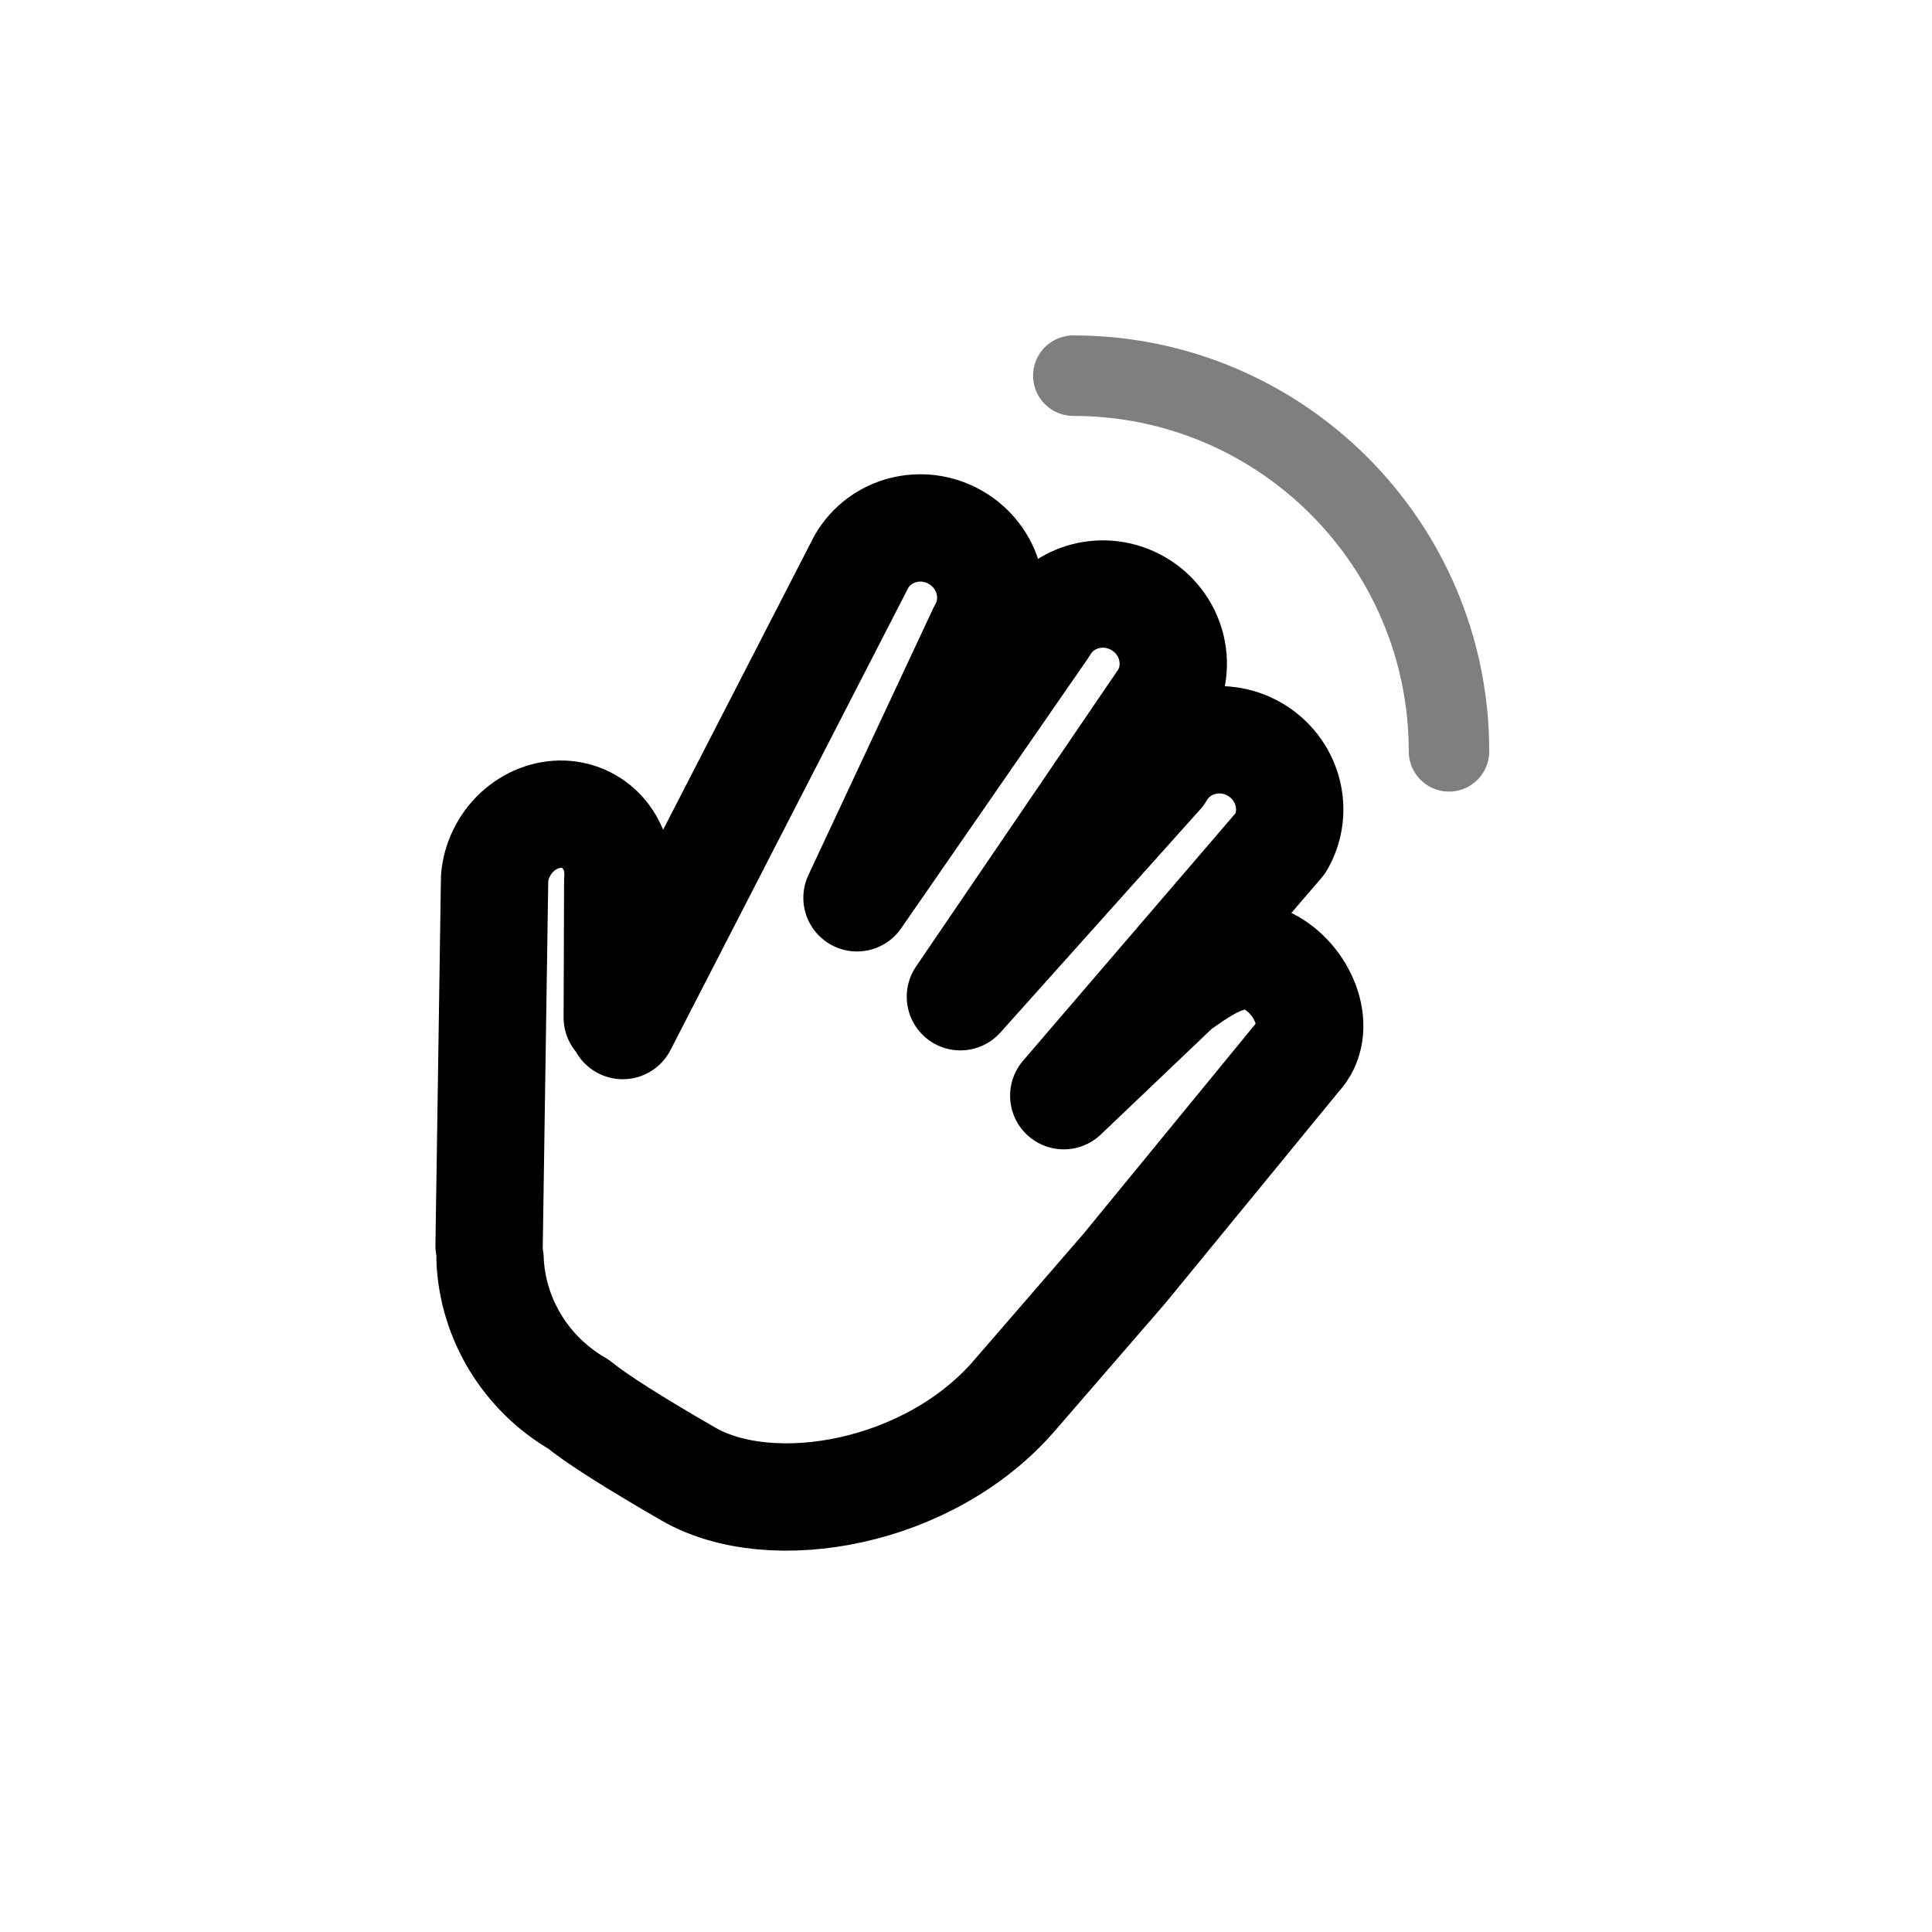
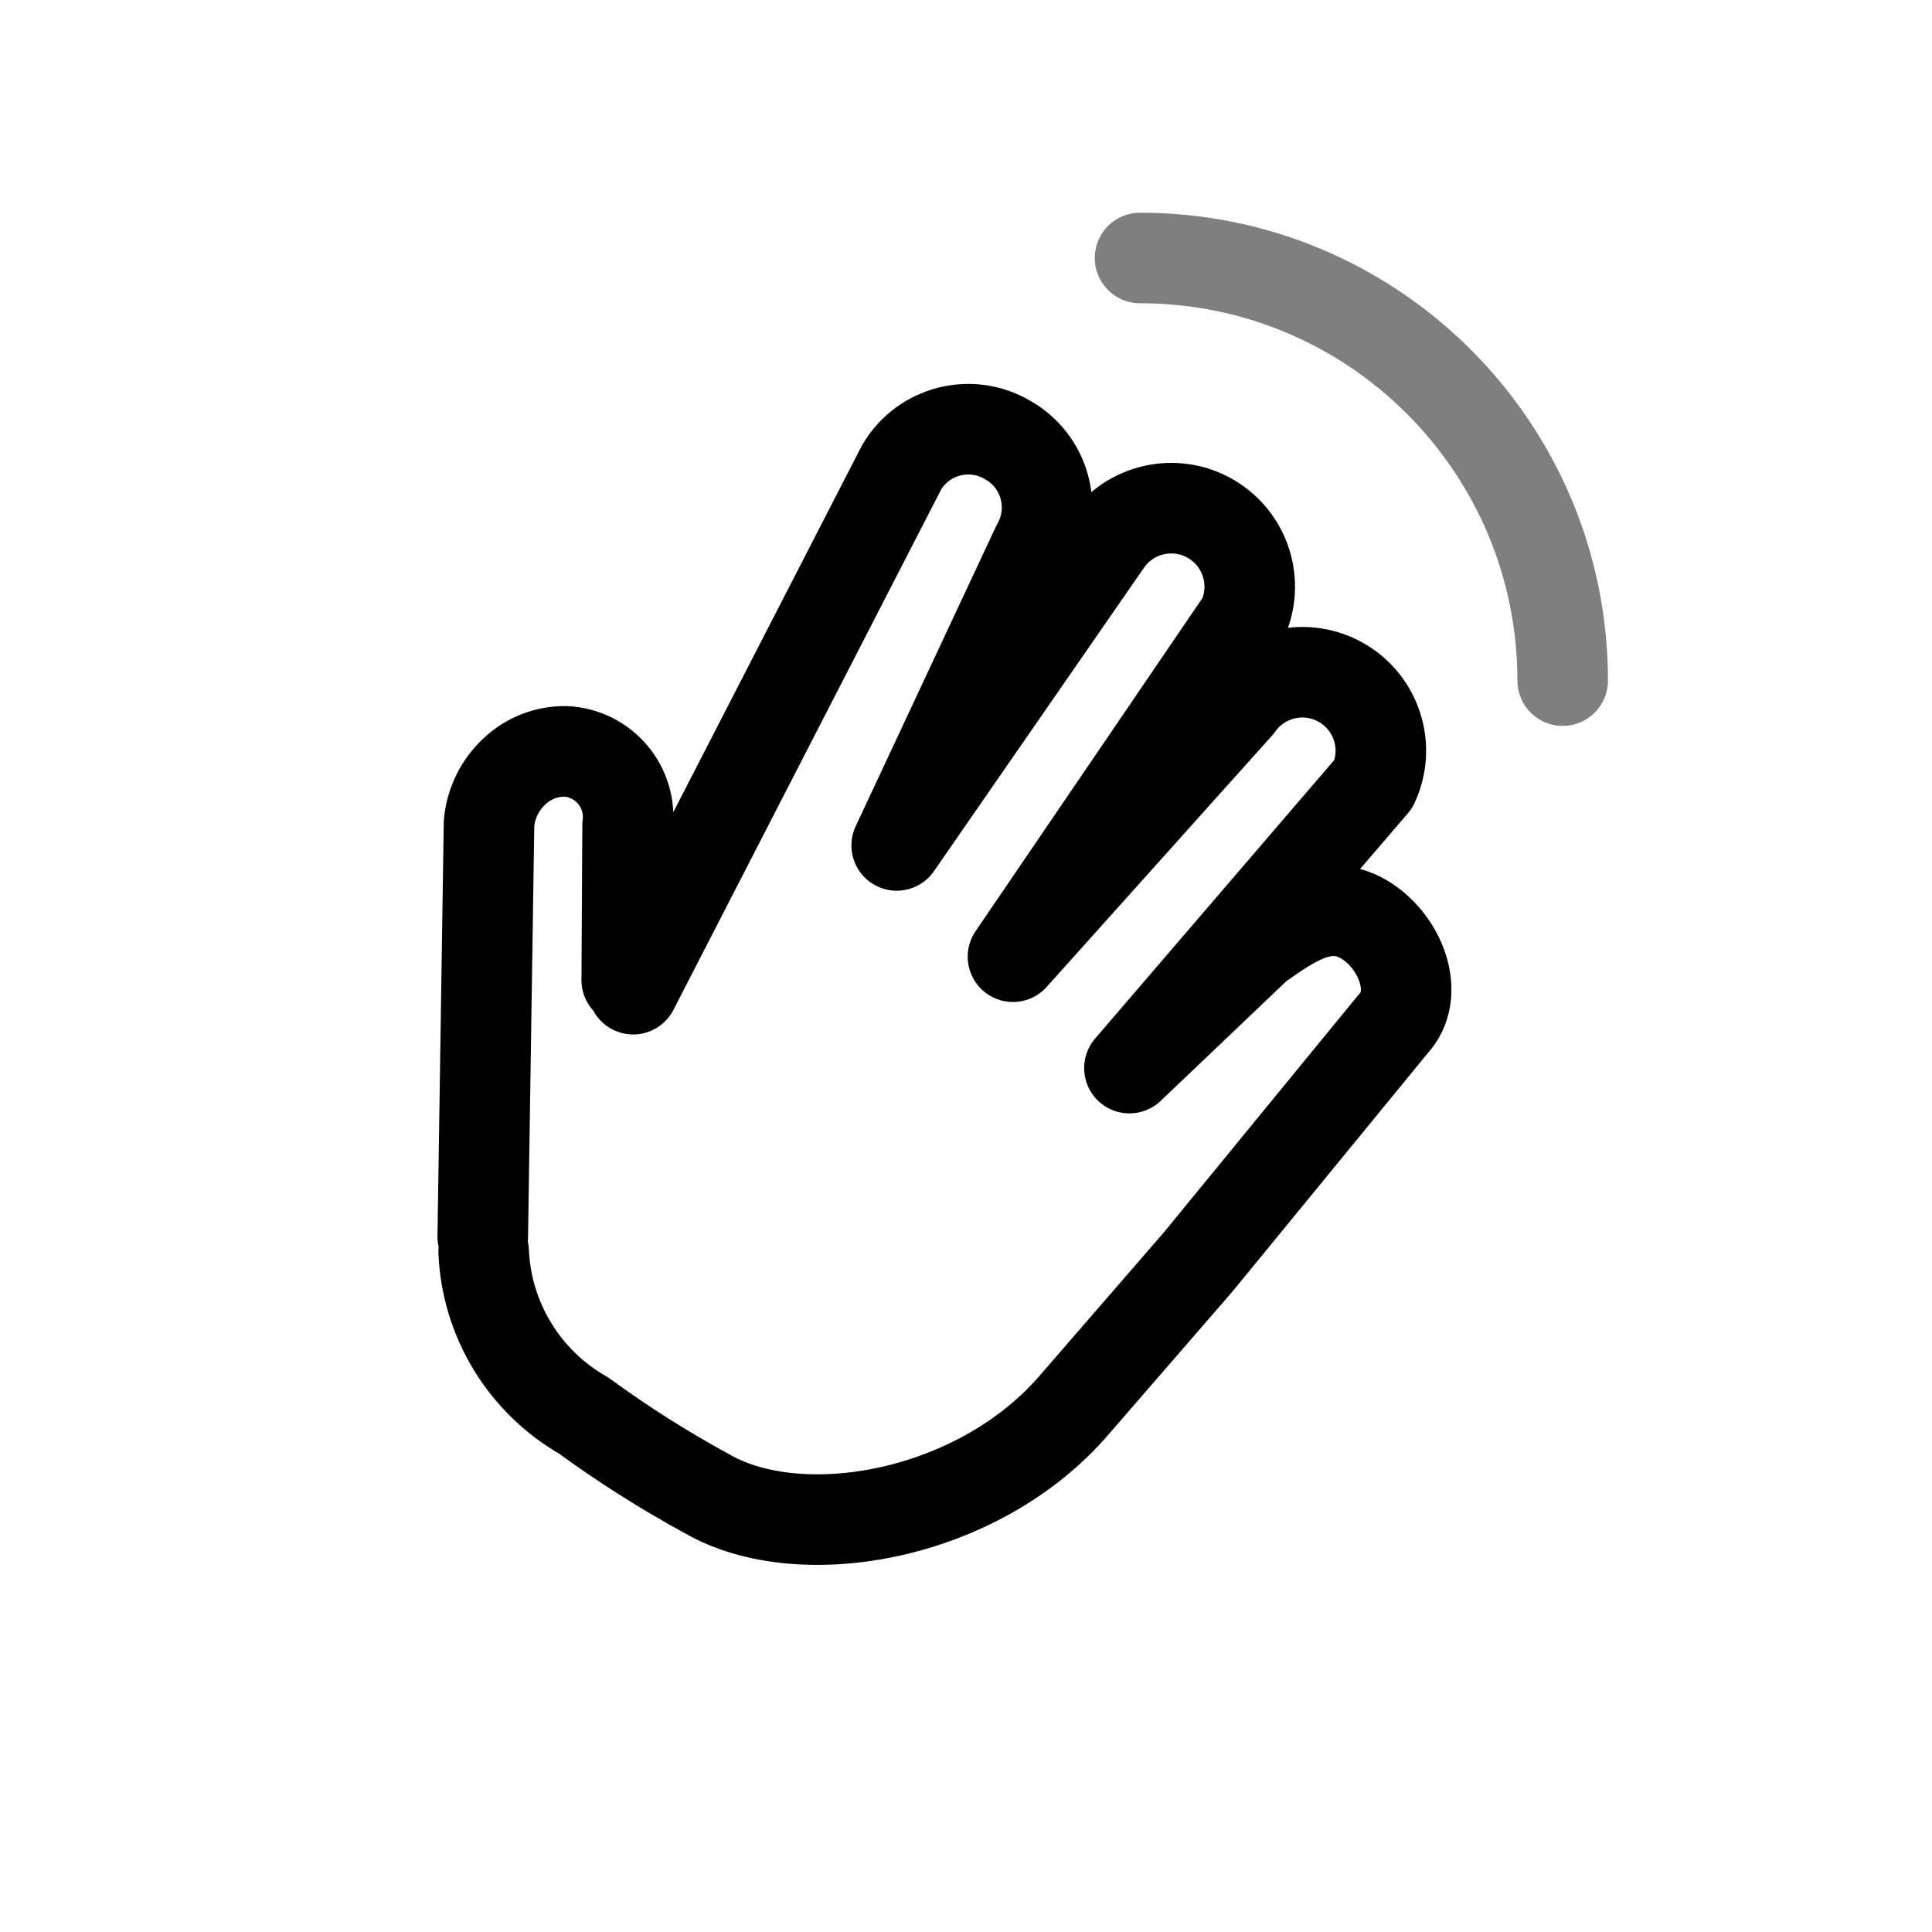
- <svg xmlns="http://www.w3.org/2000/svg" viewBox="0 0 36 36">
-   <g fill="none" stroke="currentColor" stroke-linecap="round" stroke-linejoin="round">
-     <path class="hand" transform="rotate(30 -6.41 30.361)" d="m3.459 16.407-3.337-5.985c-0.137-0.294-0.16-0.636-0.065-0.949 0.096-0.313 0.302-0.571 0.574-0.717 0.555-0.291 1.221-0.044 1.499 0.555l1.272 2.221m0.163 0.078-0.471-9.711c0-0.7 0.58-1.267 1.295-1.267 0.715 0 1.295 0.567 1.295 1.267l0.471 5.467 0.5-6.101c0-0.7 0.58-1.267 1.295-1.267 0.715 0 1.295 0.567 1.295 1.267l-0.5 6.734 1.147-5.467c0-0.7 0.58-1.267 1.295-1.267 0.715 0 1.295 0.567 1.295 1.267l-1.147 6.101 0.826-2.808c0.291-0.633 0.583-1.267 1.295-1.267s1.457 0.602 1.295 1.267l-0.826 5.025-0.587 3.054c-0.445 2.409-2.747 4.332-4.535 4.332-1.192 0-1.999-0.034-2.421-0.103-1.135 2.556e-4 -2.189-0.575-2.784-1.52" stroke-width="2" />
-     <path class="wave" d="m27 14c0-3.866-3.134-7-7-7" opacity=".5" stroke-width="1.5" />
+ <svg xmlns="http://www.w3.org/2000/svg" viewBox="0 0 32 32">
+   <g fill="none" stroke="currentColor" stroke-linecap="round" stroke-linejoin="round" stroke-width="1.5">
+     <path stroke-opacity=".5" d="M25.883 11.273a7 7 0 00-7-7" />
+     <path d="M7.996 20.484l.104-6.851a1.336 1.336 0 01.418-.854 1.207 1.207 0 01.855-.334 1.089 1.089 0 011.022 1.23l-.014 2.56m.106.149l4.448-8.646a1.281 1.281 0 011.755-.45 1.281 1.281 0 01.488 1.745l-2.326 4.97 3.483-5.032a1.3 1.3 0 012.243 1.295l-3.8 5.58 3.73-4.16a1.3 1.3 0 012.242 1.296l-4.043 4.709 2.12-2.019c.568-.403 1.138-.806 1.754-.45s.962 1.248.488 1.745l-3.227 3.939-2.035 2.347c-1.592 1.868-4.545 2.384-6.096 1.488a18.222 18.222 0 01-2.047-1.297 3.286 3.286 0 01-1.653-2.713" />
  </g>
</svg>
